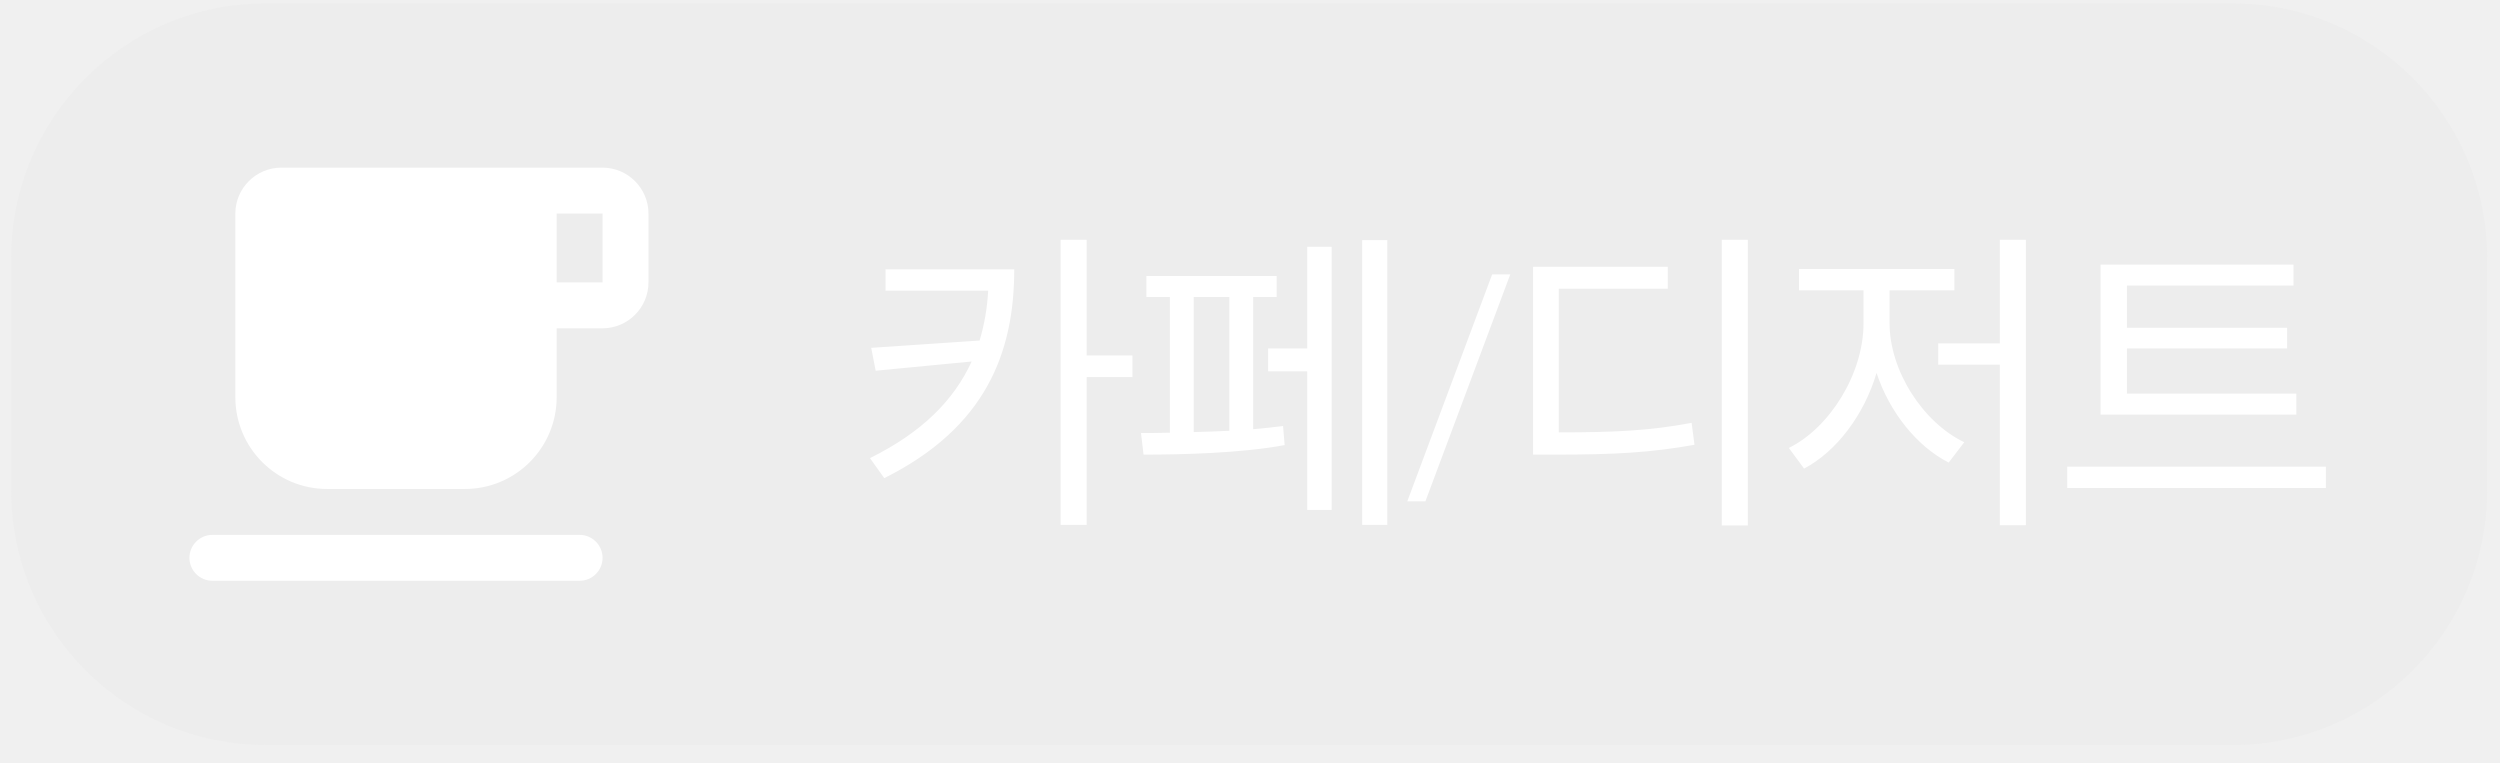
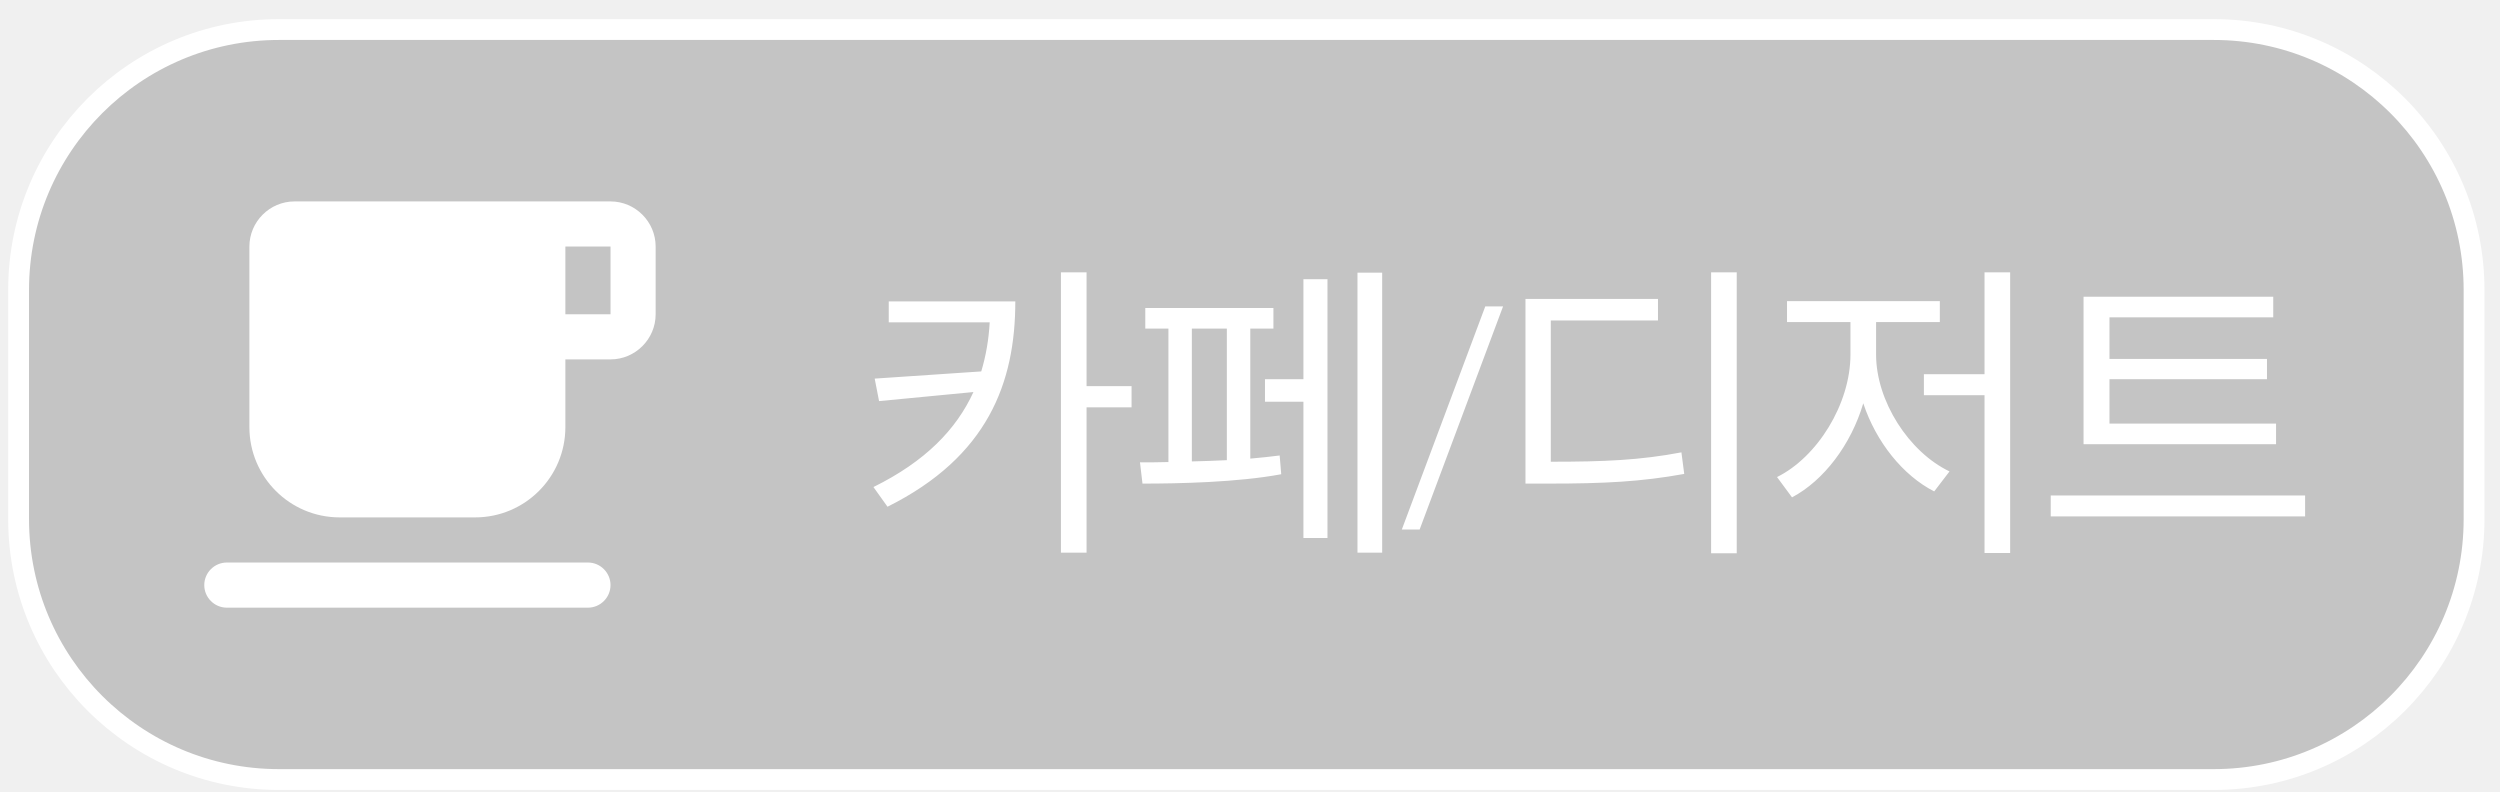
- <svg xmlns="http://www.w3.org/2000/svg" width="118" height="36" viewBox="0 0 118 36" fill="none">
-   <rect x="0.53" y="0.163" width="116.862" height="35" rx="12" fill="#EDEDED" />
-   <path d="M28.441 7.913H13.275C12.083 7.913 11.108 8.888 11.108 10.08V18.746C11.108 21.141 13.047 23.08 15.441 23.08H21.941C24.335 23.08 26.275 21.141 26.275 18.746V15.496H28.441C29.633 15.496 30.608 14.521 30.608 13.33V10.08C30.608 8.888 29.633 7.913 28.441 7.913ZM28.441 13.33H26.275V10.08H28.441V13.33ZM10.025 27.413H27.358C27.954 27.413 28.441 26.926 28.441 26.33C28.441 25.734 27.954 25.246 27.358 25.246H10.025C9.429 25.246 8.941 25.734 8.941 26.33C8.941 26.926 9.429 27.413 10.025 27.413Z" fill="white" />
-   <path d="M41.797 12.713V13.718H46.642C46.597 14.543 46.462 15.323 46.237 16.073L41.122 16.418L41.332 17.498L45.862 17.063C45.037 18.863 43.552 20.393 41.062 21.623L41.737 22.568C46.552 20.168 47.872 16.613 47.872 12.713H41.797ZM53.452 16.778H51.292V11.318H50.062V24.773H51.292V17.798H53.452V16.778ZM56.345 14.018H58.025V20.333C57.455 20.363 56.9 20.378 56.345 20.393V14.018ZM59.15 14.018H60.26V13.028H54.11V14.018H55.22V20.423C54.71 20.438 54.26 20.438 53.855 20.438L53.975 21.458C55.73 21.458 58.55 21.398 60.635 21.008L60.56 20.108C60.125 20.168 59.63 20.213 59.15 20.258V14.018ZM61.7 16.448H59.855V17.528H61.7V24.068H62.855V11.648H61.7V16.448ZM64.295 11.333V24.773H65.48V11.333H64.295ZM71.284 12.953L67.279 23.663H66.424L70.429 12.953H71.284ZM73.575 13.628H78.719V12.593H72.359V21.458H73.439C76.154 21.458 77.909 21.368 79.98 20.993L79.844 19.958C77.865 20.333 76.169 20.408 73.575 20.408V13.628ZM81.269 11.318V24.803H82.499V11.318H81.269ZM89.188 13.703H92.248V12.698H84.913V13.703H87.958V15.263C87.958 17.648 86.353 20.198 84.433 21.143L85.153 22.118C86.683 21.308 87.988 19.583 88.573 17.603C89.188 19.463 90.478 21.068 91.978 21.833L92.713 20.873C90.763 19.943 89.188 17.498 89.188 15.263V13.703ZM94.393 11.318V16.208H91.483V17.213H94.393V24.788H95.623V11.318H94.393ZM108.387 18.578H100.392V16.448H107.952V15.473H100.392V13.478H108.252V12.488H99.147V19.568H108.387V18.578ZM97.572 22.028V23.033H109.782V22.028H97.572Z" fill="white" />
+ <svg xmlns="http://www.w3.org/2000/svg" width="120" height="38" viewBox="0 0 120 38" fill="none">
+   <rect x="0.893" y="1.418" width="117.862" height="36" rx="12.5" fill="#C4C4C4" stroke="white" />
+   <path d="M29.305 9.668H14.138C12.946 9.668 11.971 10.643 11.971 11.835V20.501C11.971 22.895 13.91 24.835 16.305 24.835H22.805C25.199 24.835 27.138 22.895 27.138 20.501V17.251H29.305C30.496 17.251 31.471 16.276 31.471 15.085V11.835C31.471 10.643 30.496 9.668 29.305 9.668ZM29.305 15.085H27.138V11.835H29.305V15.085ZM10.888 29.168H28.221C28.817 29.168 29.305 28.68 29.305 28.085C29.305 27.489 28.817 27.001 28.221 27.001H10.888C10.292 27.001 9.805 27.489 9.805 28.085C9.805 28.68 10.292 29.168 10.888 29.168Z" fill="white" />
+   <path d="M42.66 14.468V15.473H47.505C47.46 16.298 47.325 17.078 47.1 17.828L41.985 18.173L42.195 19.253L46.725 18.818C45.9 20.618 44.415 22.148 41.925 23.378L42.6 24.323C47.415 21.923 48.735 18.368 48.735 14.468H42.66ZM54.315 18.533H52.155V13.073H50.925V26.528H52.155V19.553H54.315V18.533ZM57.209 15.773H58.889V22.088C58.319 22.118 57.764 22.133 57.209 22.148V15.773ZM60.014 15.773H61.124V14.783H54.974V15.773H56.084V22.178C55.574 22.193 55.124 22.193 54.719 22.193L54.839 23.213C56.594 23.213 59.414 23.153 61.499 22.763L61.424 21.863C60.989 21.923 60.494 21.968 60.014 22.013V15.773ZM62.564 18.203H60.719V19.283H62.564V25.823H63.719V13.403H62.564V18.203ZM65.159 13.088V26.528H66.344V13.088H65.159ZM72.147 14.708L68.142 25.418H67.287L71.293 14.708H72.147ZM74.438 15.383H79.583V14.348H73.223V23.213H74.303C77.018 23.213 78.773 23.123 80.843 22.748L80.708 21.713C78.728 22.088 77.033 22.163 74.438 22.163V15.383ZM82.133 13.073V26.558H83.363V13.073H82.133ZM90.052 15.458H93.112V14.453H85.777V15.458H88.822V17.018C88.822 19.403 87.217 21.953 85.297 22.898L86.017 23.873C87.547 23.063 88.852 21.338 89.437 19.358C90.052 21.218 91.342 22.823 92.842 23.588L93.577 22.628C91.627 21.698 90.052 19.253 90.052 17.018V15.458ZM95.257 13.073V17.963H92.347V18.968H95.257V26.543H96.487V13.073H95.257ZM109.25 20.333H101.255V18.203H108.815V17.228H101.255V15.233H109.115V14.243H100.01V21.323H109.25V20.333ZM98.435 23.783V24.788H110.645V23.783H98.435Z" fill="white" />
</svg>
